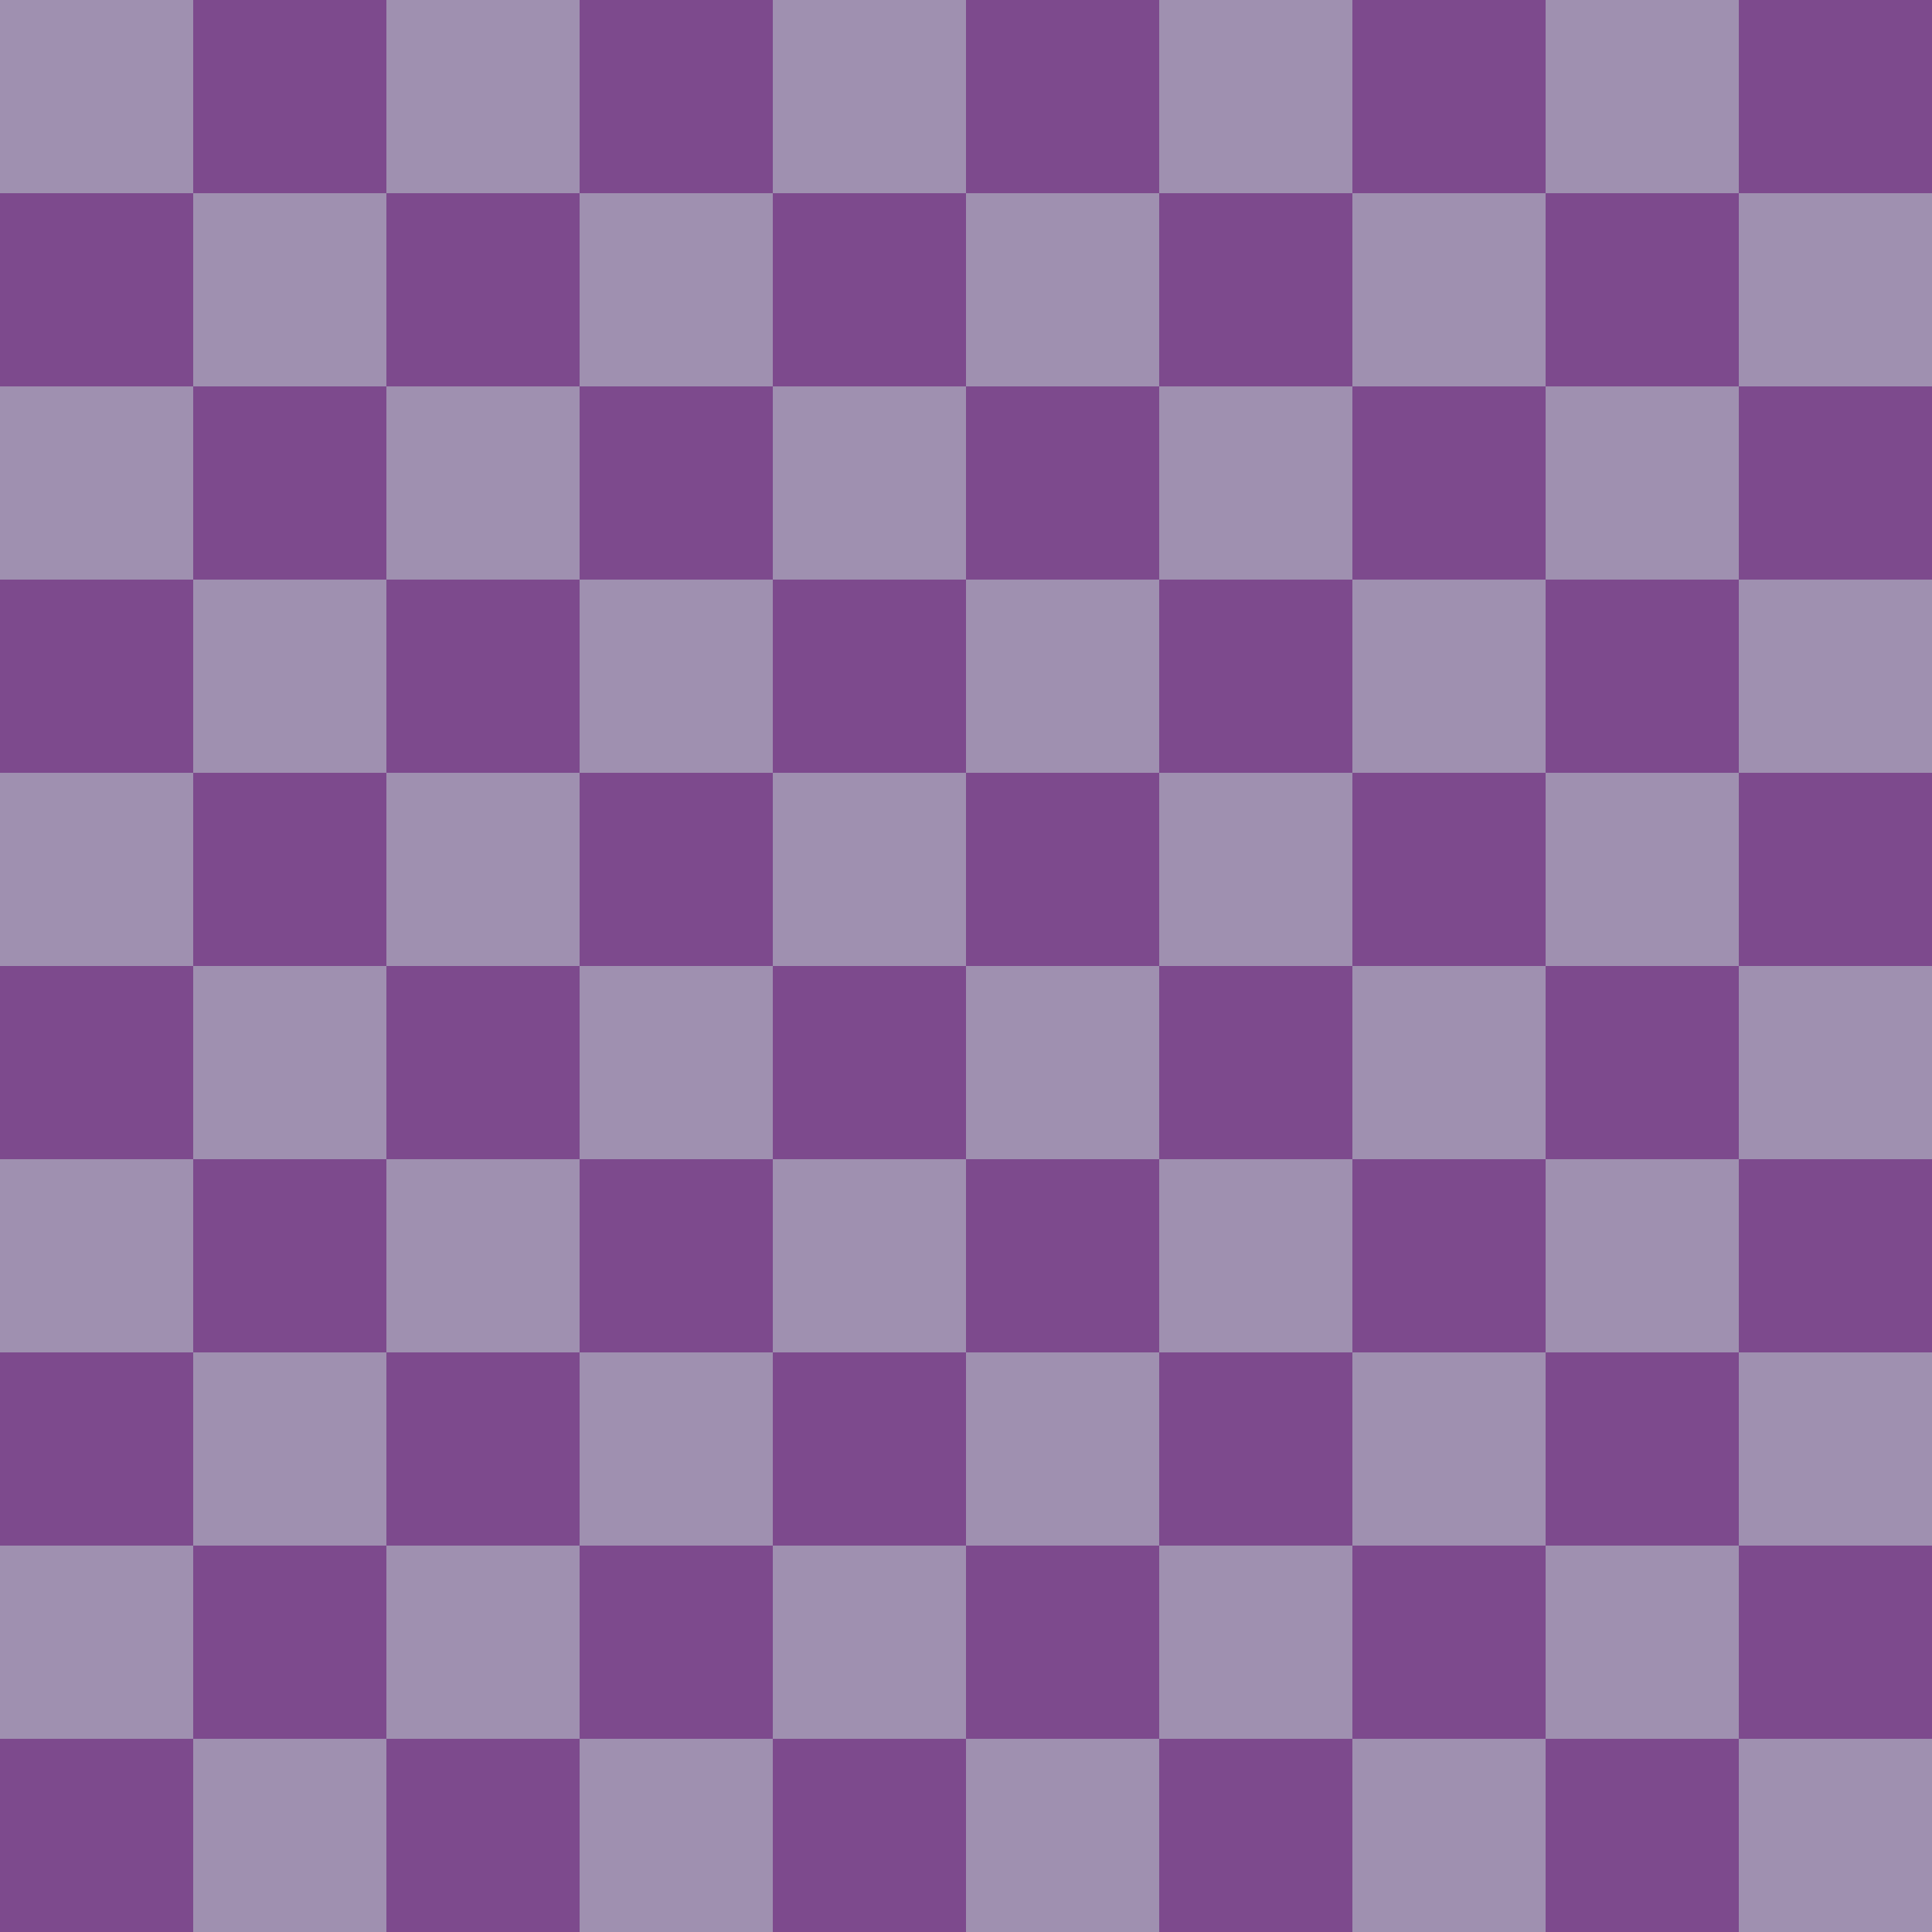
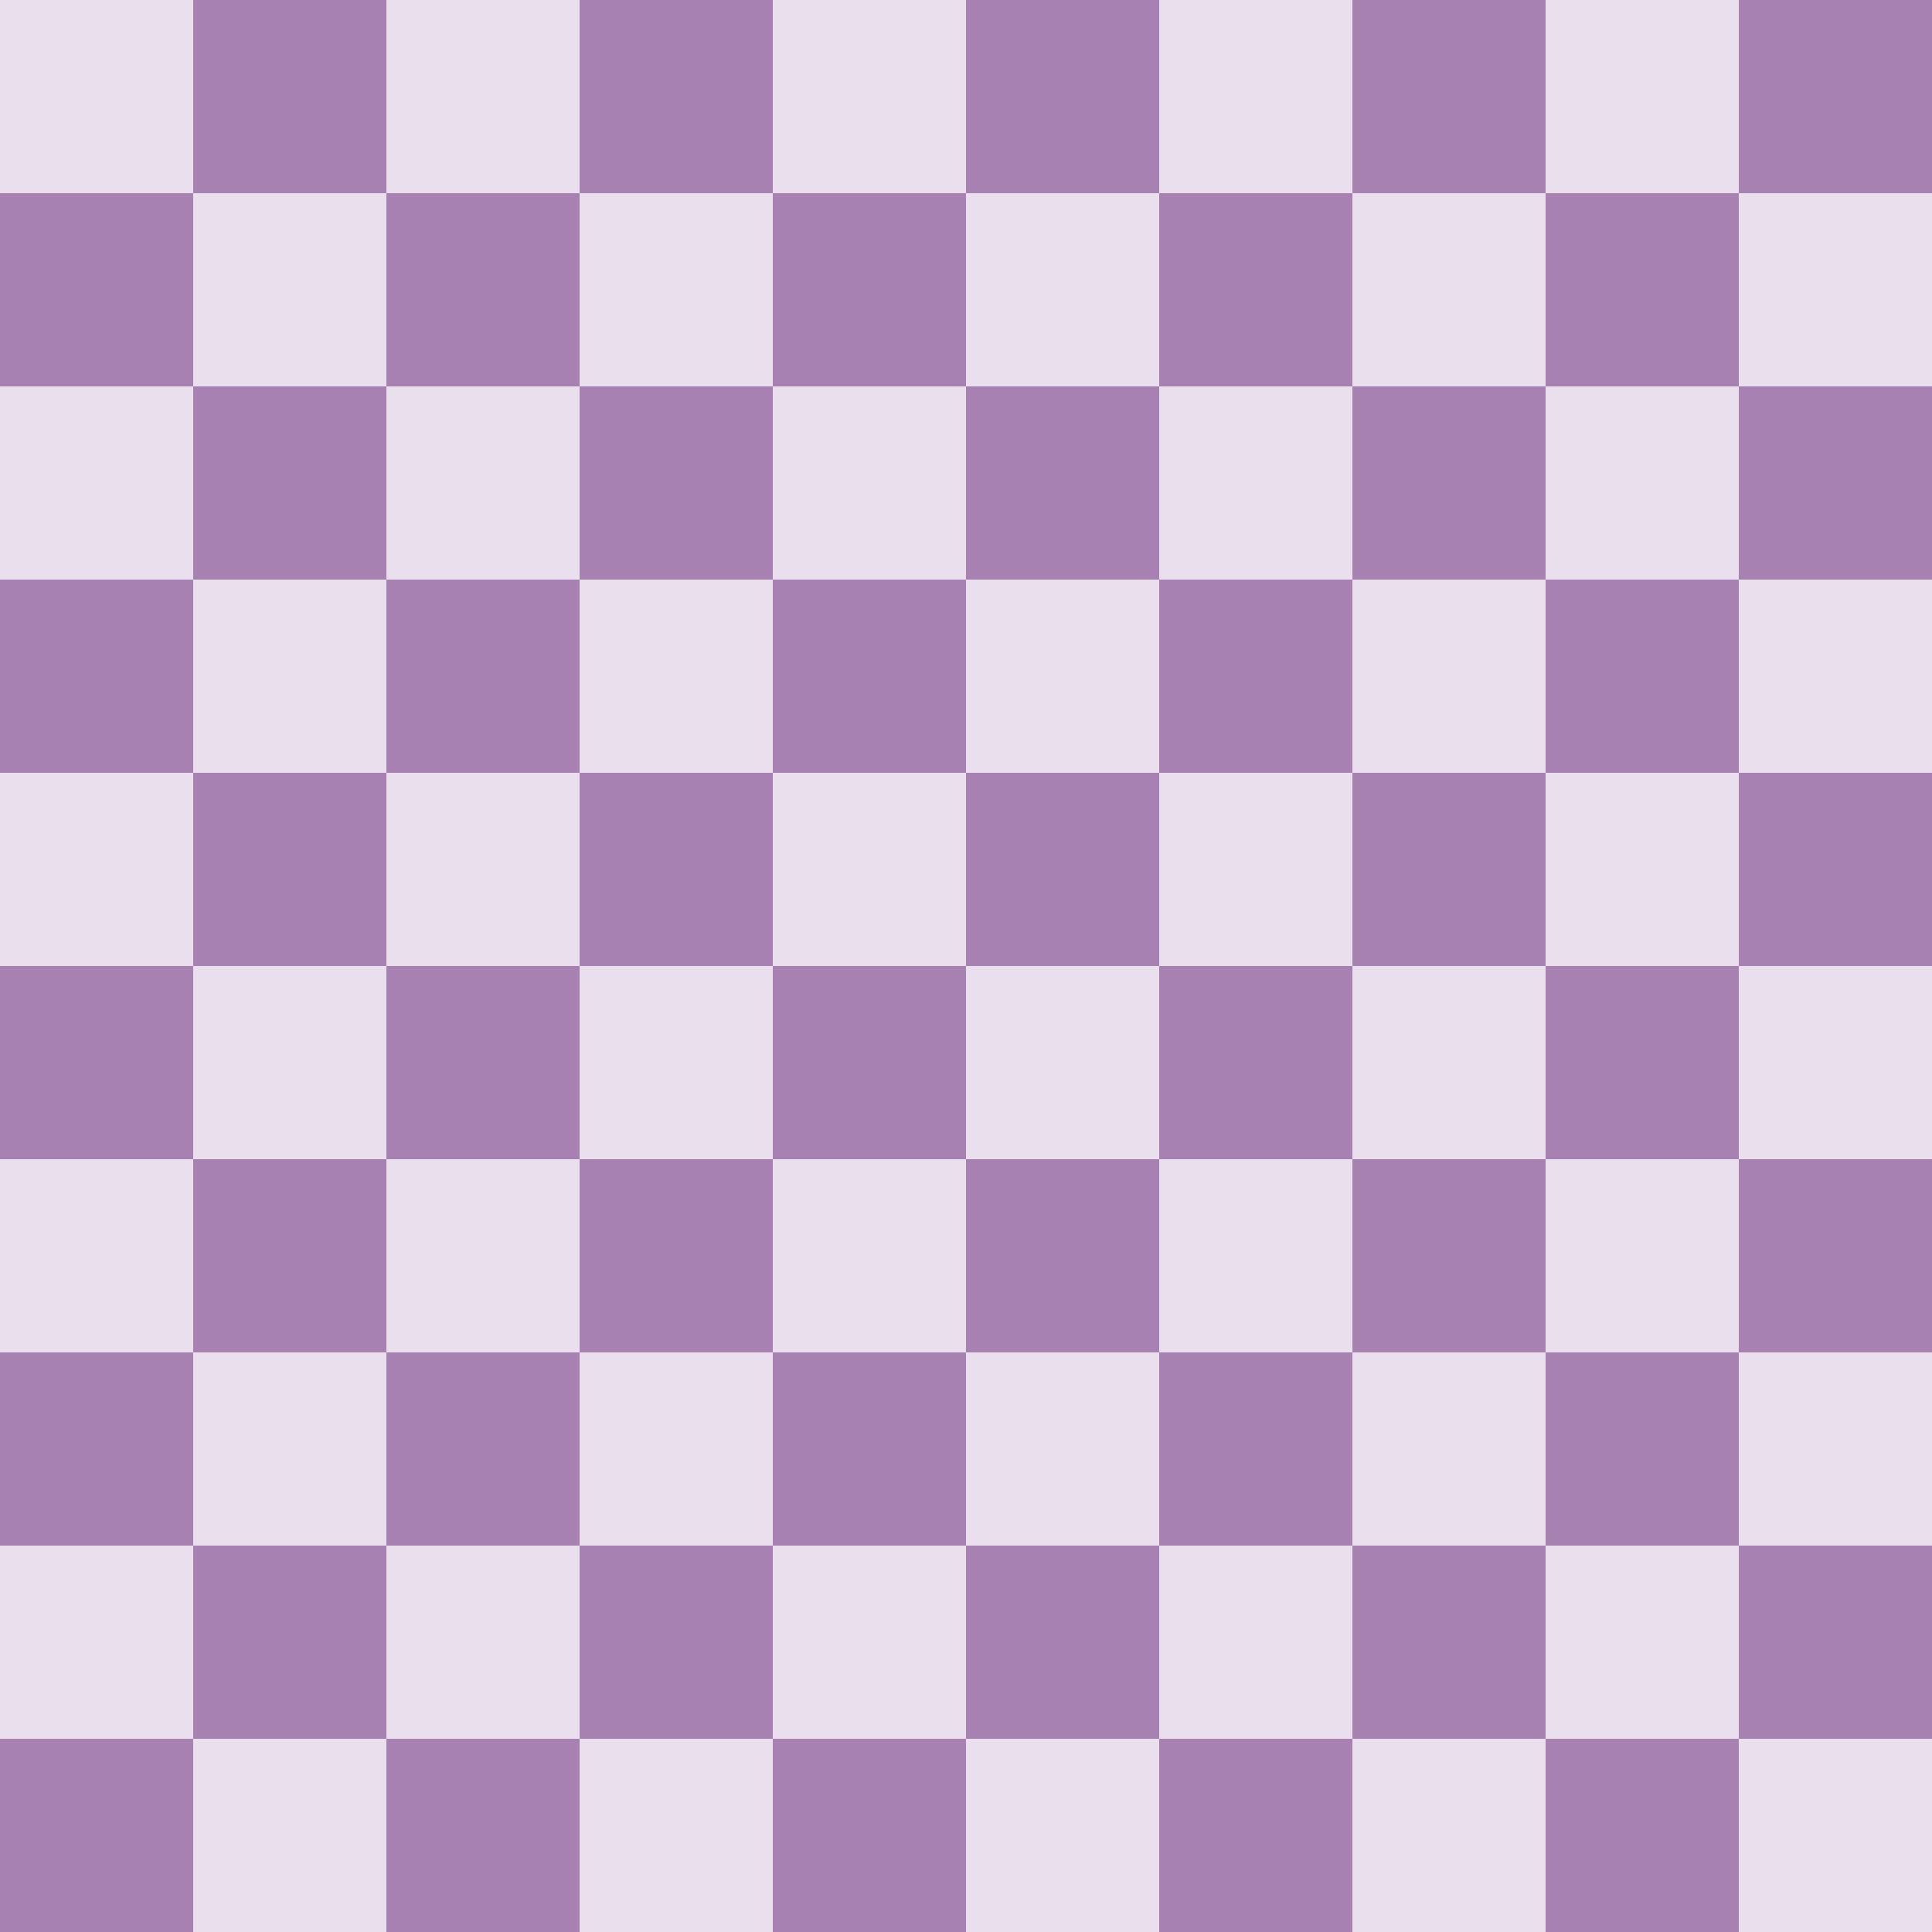
<svg xmlns="http://www.w3.org/2000/svg" xmlns:xlink="http://www.w3.org/1999/xlink" version="1.1" viewBox="0 0 1000 1000">
  <g id="brown-board">
-     <g id="Light" fill="#9f90b0">
+     <g id="Light" fill="#eadfed">
      <rect width="1200" height="1000" />
    </g>
    <g id="Frame" fill="none">
      <rect width="1200" height="1000" />
    </g>
-     <g id="Dark" fill="#7d4a8d">
+     <g id="Dark" fill="#a781b1">
      <g id="raz">
        <g id="dva">
          <g id="tri">
            <g id="che">
              <rect x="100" width="100" height="100" />
              <rect x="300" width="100" height="100" />
              <rect x="500" width="100" height="100" />
              <rect x="700" width="100" height="100" />
              <rect x="900" width="100" height="100" />
              <rect x="1100" width="100" height="100" />
            </g>
            <use transform="translate(-100,100)" xlink:href="#che" />
          </g>
          <use transform="translate(0,200)" xlink:href="#tri" />
        </g>
        <use transform="translate(0,400)" xlink:href="#dva" />
      </g>
      <use transform="translate(0,600)" xlink:href="#raz" />
    </g>
  </g>
</svg>
